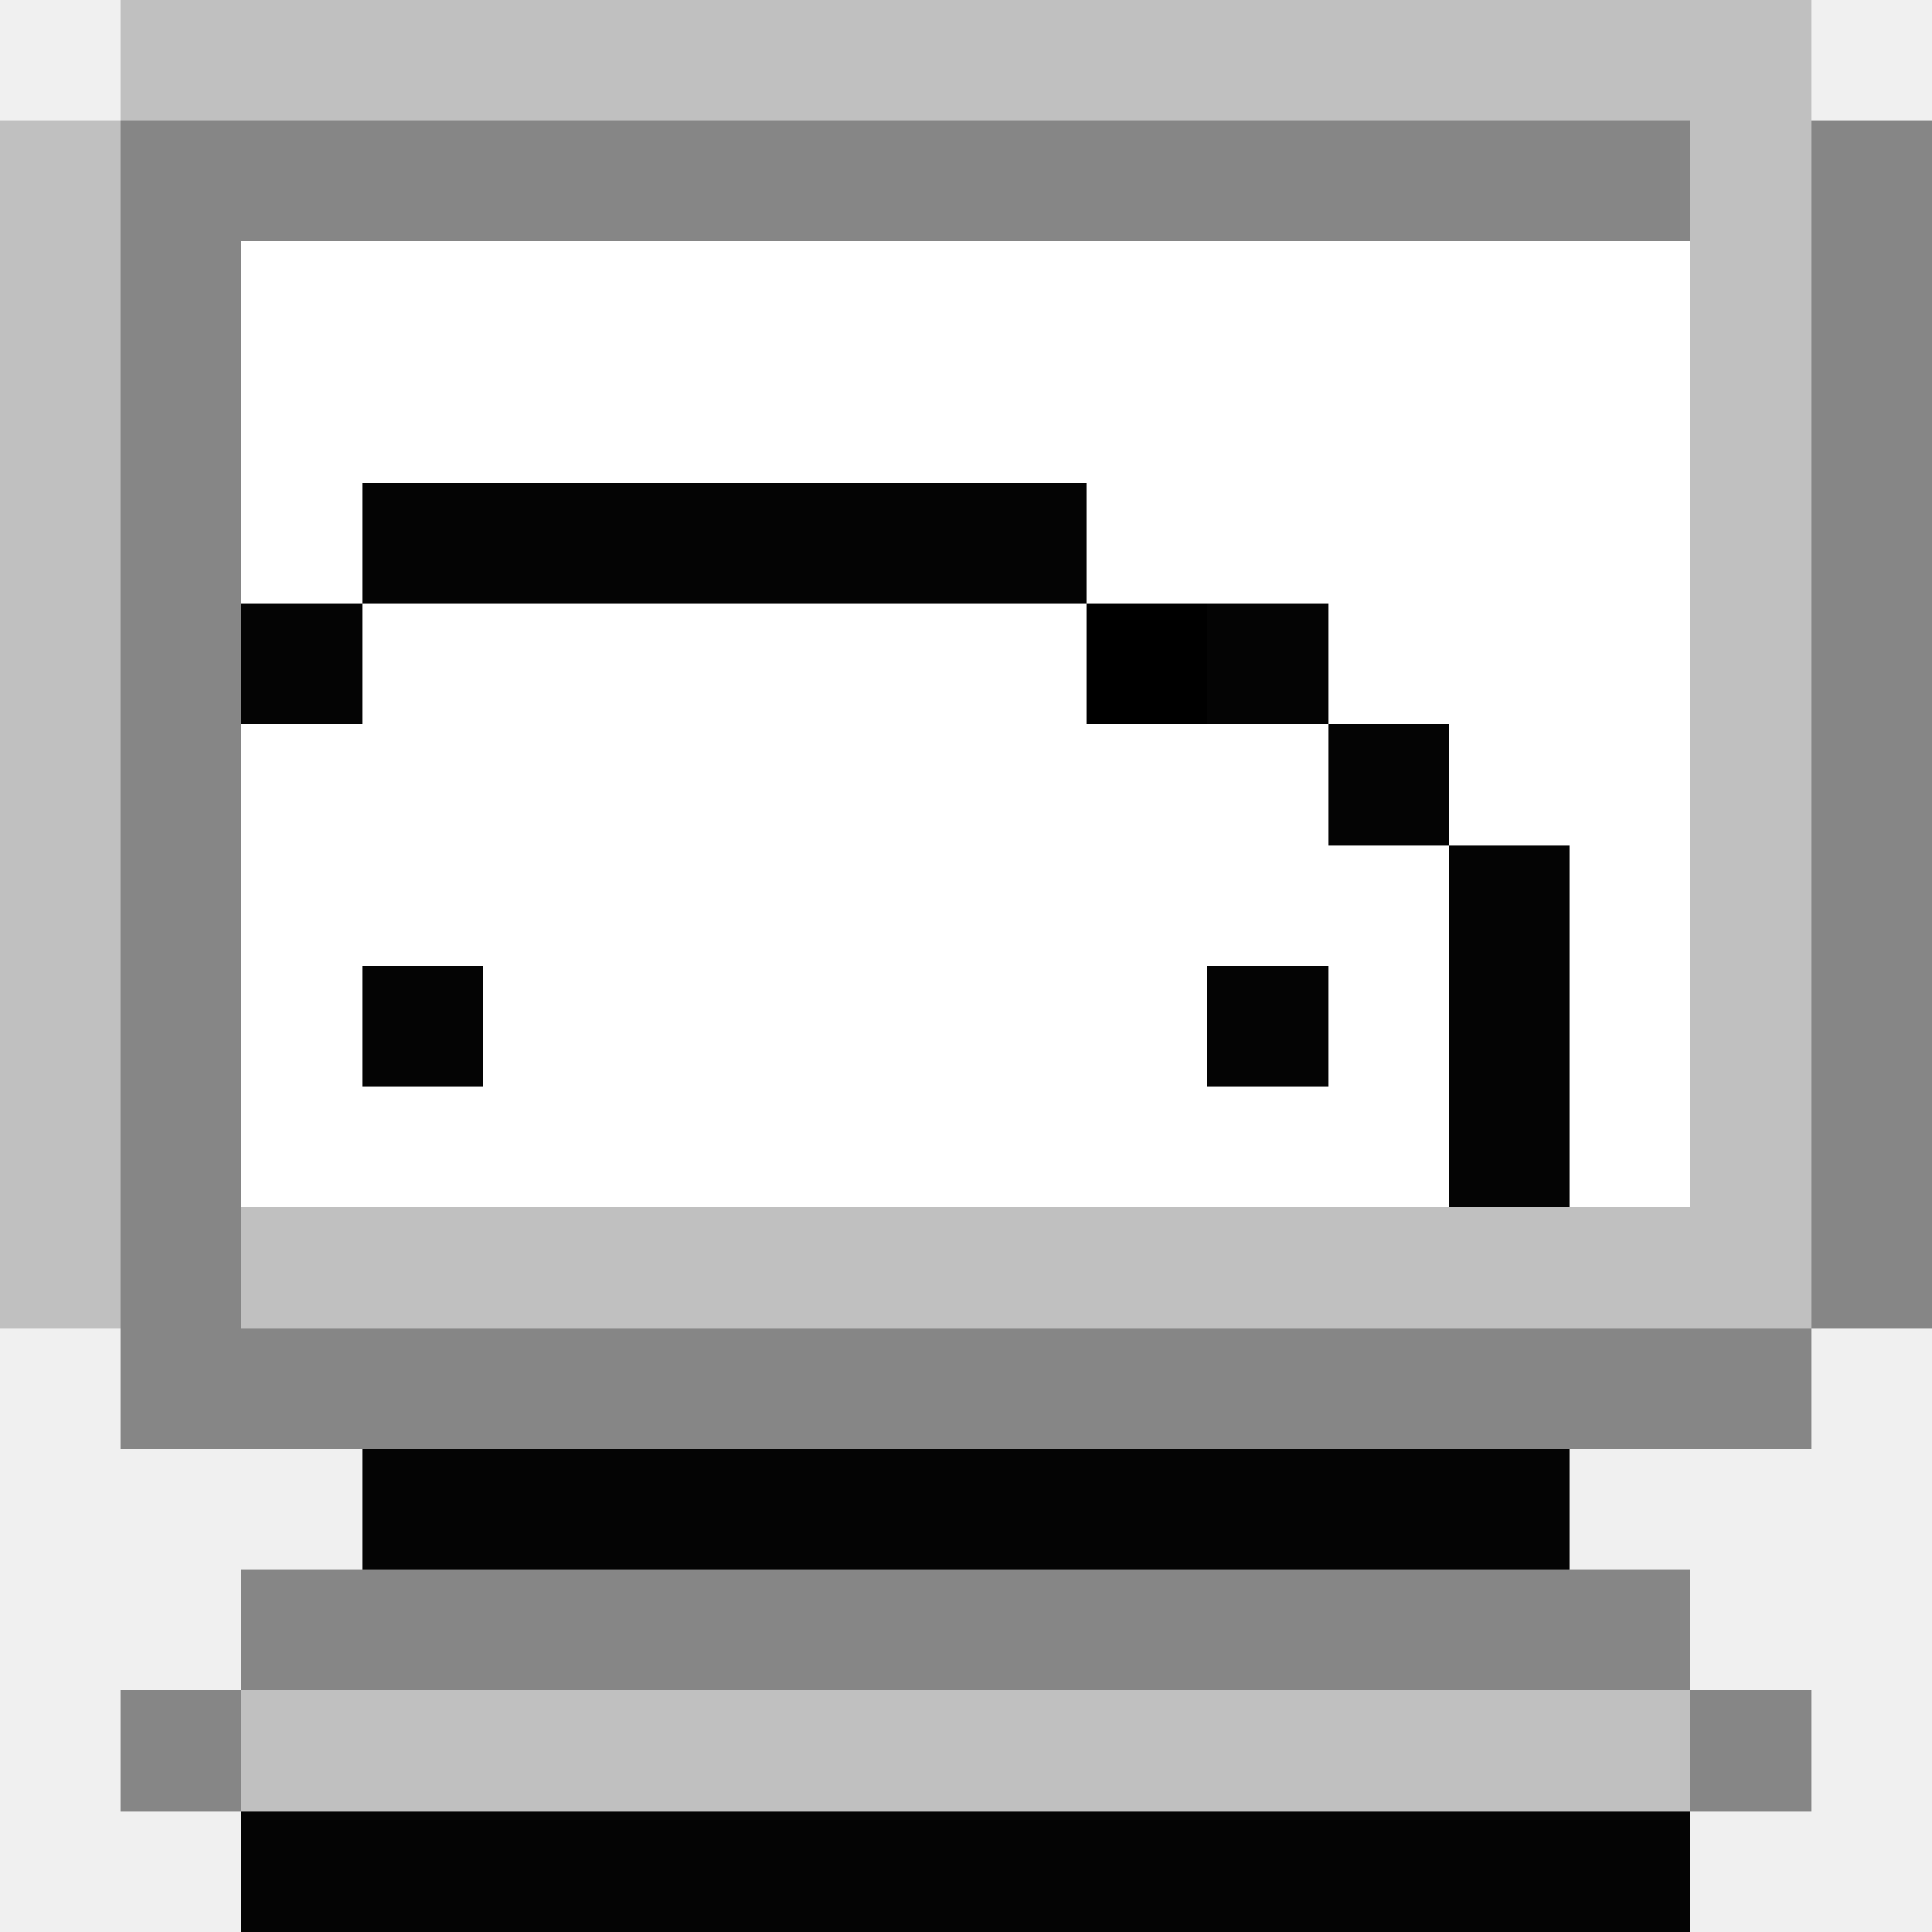
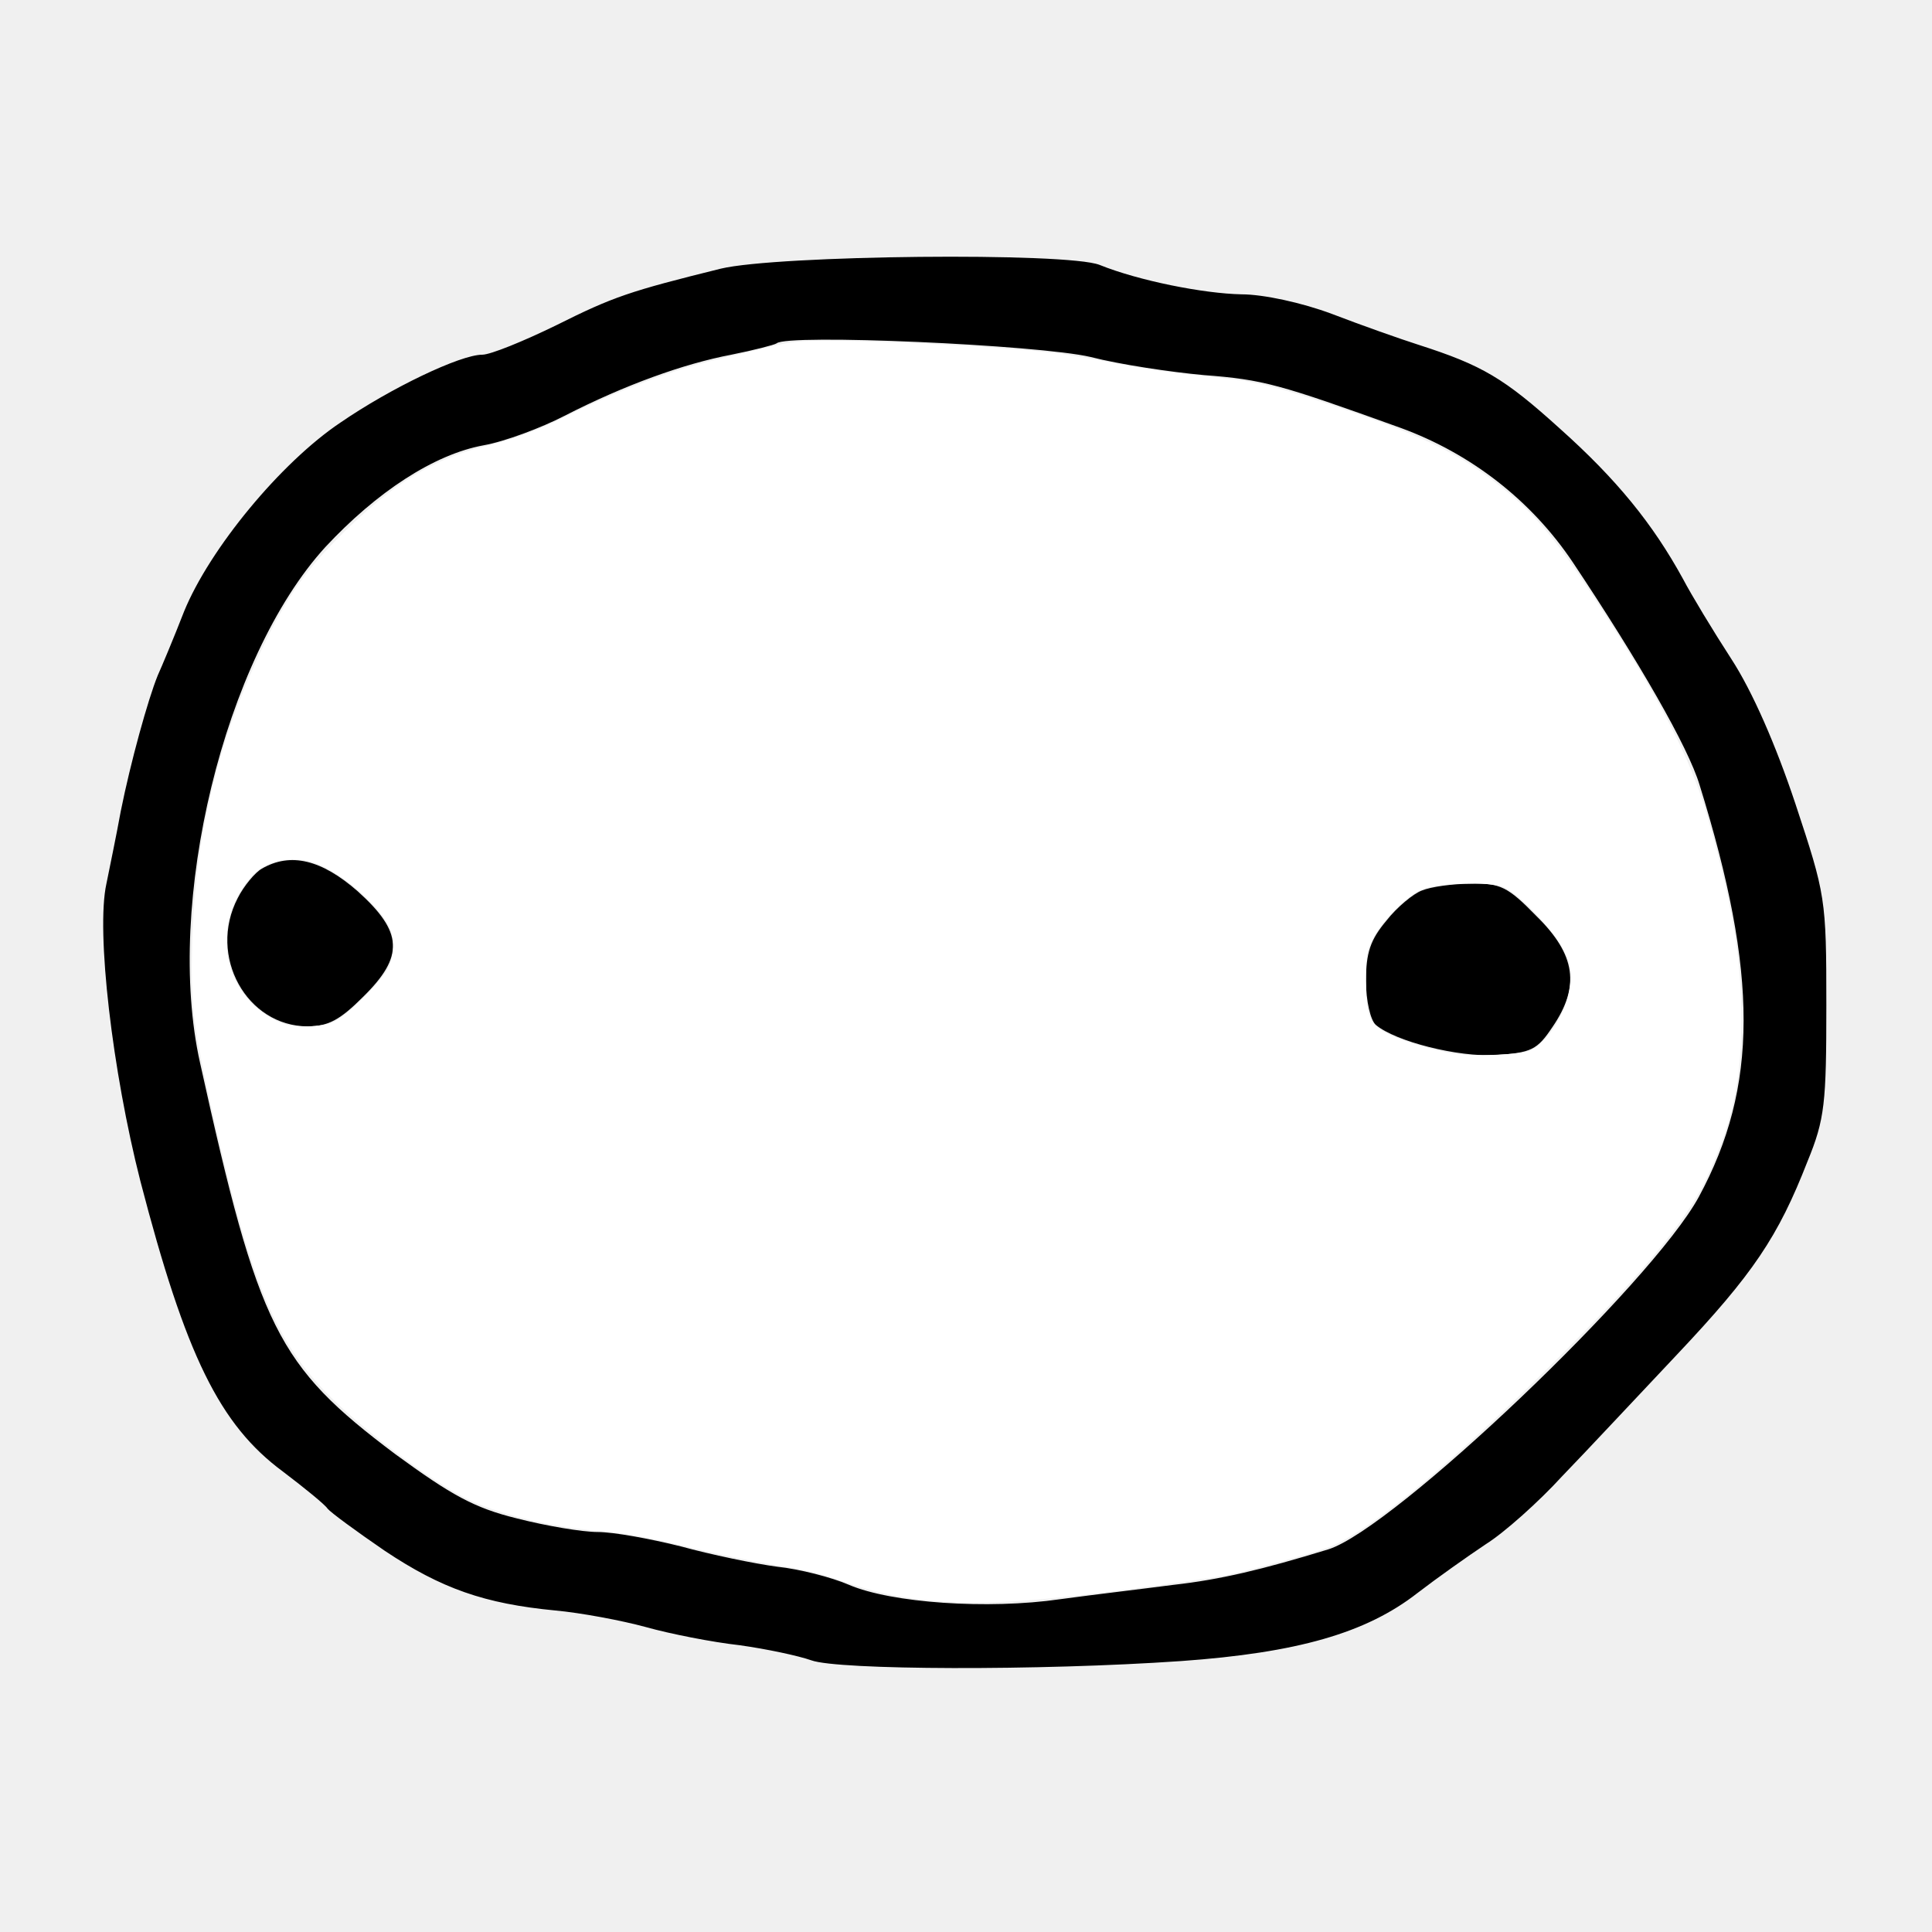
- <svg xmlns="http://www.w3.org/2000/svg" version="1.1" width="16" height="16" shape-rendering="crispEdges">
-   <rect x="1" y="0" width="14" height="1" fill="#C0C0C0" />
-   <rect x="0" y="1" width="1" height="10" fill="#C0C0C0" />
-   <rect x="1" y="1" width="13" height="1" fill="#868686" />
-   <rect x="14" y="1" width="1" height="10" fill="#C0C0C0" />
-   <rect x="15" y="1" width="1" height="10" fill="#868686" />
-   <rect x="1" y="2" width="1" height="10" fill="#868686" />
-   <rect x="2" y="2" width="12" height="2" fill="#FFFFFF" />
-   <rect x="2" y="4" width="1" height="1" fill="#FFFFFF" />
-   <rect x="3" y="4" width="6" height="1" fill="#040404" />
-   <rect x="9" y="4" width="5" height="1" fill="#FFFFFF" />
-   <rect x="2" y="5" width="1" height="1" fill="#040404" />
-   <rect x="3" y="5" width="6" height="3" fill="#FFFFFF" />
-   <rect x="9" y="5" width="1" height="1" fill="#000000" />
-   <rect x="10" y="5" width="1" height="1" fill="#040404" />
-   <rect x="11" y="5" width="3" height="1" fill="#FFFFFF" />
-   <rect x="2" y="6" width="1" height="4" fill="#FFFFFF" />
-   <rect x="9" y="6" width="2" height="2" fill="#FFFFFF" />
-   <rect x="11" y="6" width="1" height="1" fill="#040404" />
-   <rect x="12" y="6" width="2" height="1" fill="#FFFFFF" />
-   <rect x="11" y="7" width="1" height="3" fill="#FFFFFF" />
-   <rect x="12" y="7" width="1" height="3" fill="#040404" />
-   <rect x="13" y="7" width="1" height="3" fill="#FFFFFF" />
-   <rect x="3" y="8" width="1" height="1" fill="#040404" />
-   <rect x="4" y="8" width="6" height="2" fill="#FFFFFF" />
-   <rect x="10" y="8" width="1" height="1" fill="#040404" />
-   <rect x="3" y="9" width="1" height="1" fill="#FFFFFF" />
-   <rect x="10" y="9" width="1" height="1" fill="#FFFFFF" />
-   <rect x="2" y="10" width="12" height="1" fill="#C0C0C0" />
-   <rect x="2" y="11" width="13" height="1" fill="#868686" />
-   <rect x="3" y="12" width="10" height="1" fill="#040404" />
-   <rect x="2" y="13" width="12" height="1" fill="#868686" />
-   <rect x="1" y="14" width="1" height="1" fill="#868686" />
-   <rect x="2" y="14" width="12" height="1" fill="#C0C0C0" />
-   <rect x="14" y="14" width="1" height="1" fill="#868686" />
-   <rect x="2" y="15" width="12" height="1" fill="#040404" />
+ <svg xmlns="http://www.w3.org/2000/svg" version="1.0" width="256pt" height="256pt" viewBox="0 0 256 256" preserveAspectRatio="xMidYMid" id="svg3">
+   <defs id="defs3" />
+   <g transform="matrix(0.1,0,0,-0.1,0,256)" fill="#000000" stroke="none" id="g3">
+     <path d="m 955,2204 c -121,-30 -142,-37 -218,-75 -43,-21 -87,-39 -98,-39 -29,0 -121,-44 -188,-90 -79,-53 -173,-167 -207,-250 -14,-36 -30,-74 -35,-85 -13,-32 -36,-115 -49,-180 -6,-33 -15,-76 -19,-96 -14,-63 8,-249 45,-394 60,-231 105,-323 189,-385 29,-22 56,-44 59,-49 4,-5 38,-30 76,-56 75,-50 132,-70 226,-79 33,-3 87,-13 120,-22 32,-9 88,-20 124,-24 36,-5 78,-14 95,-20 35,-13 302,-14 490,-1 154,11 245,37 313,90 26,20 67,49 91,65 24,15 70,56 101,90 32,33 100,106 152,161 101,107 134,156 173,256 23,56 25,77 25,207 0,142 -1,146 -41,267 -26,78 -57,149 -85,192 -24,37 -53,85 -64,106 -40,73 -88,132 -163,199 -74,67 -103,84 -187,111 -25,8 -76,26 -115,41 -40,15 -91,26 -120,26 -50,1 -136,18 -188,39 -43,17 -427,13 -502,-5 z m 490,-117 c 39,-10 106,-20 150,-24 79,-6 100,-12 261,-70 93,-34 173,-96 228,-178 88,-132 153,-245 168,-295 78,-251 78,-400 -1,-546 -62,-114 -404,-440 -491,-467 -88,-27 -143,-40 -205,-47 -38,-5 -106,-13 -150,-19 -96,-14 -224,-5 -280,19 -23,10 -66,21 -95,24 -30,4 -88,16 -128,27 -40,10 -89,19 -110,19 -20,0 -68,8 -107,18 -57,14 -87,31 -161,85 -157,118 -181,166 -259,519 -47,211 32,536 166,683 68,73 144,123 210,135 28,5 76,23 107,39 80,41 158,69 221,81 30,6 57,13 60,15 13,13 348,-2 416,-18 z" id="path1" />
+     <path d="m 347,1409 c -9,-5 -24,-23 -32,-39 -40,-77 12,-170 93,-170 27,0 43,9 73,39 55,54 53,86 -7,140 -48,42 -89,52 -127,30 z" id="path2" />
+     <path d="m 1884,1380 c -11,-4 -33,-22 -47,-40 -21,-25 -27,-42 -27,-80 0,-26 6,-52 13,-58 26,-22 109,-43 159,-40 47,3 55,7 75,37 37,54 31,96 -21,147 -38,39 -48,44 -87,43 -24,0 -53,-4 -65,-9 z" id="path3" />
+   </g>
+   <path style="fill:#ffffff;stroke-width:0.321" d="m 123.985,212.141 c -4.442,-0.387 -7.803,-1.075 -11.724,-2.401 -4.204,-1.421 -4.925,-1.596 -10.487,-2.538 -2.588,-0.438 -6.852,-1.317 -9.476,-1.952 -6.62,-1.603 -9.032,-2.044 -13.204,-2.413 -6.4,-0.566 -13.453,-2.319 -17.42,-4.33 -4.477,-2.269 -12.691,-8.377 -17.409,-12.946 -7.912,-7.662 -11.111,-15.518 -16.765,-41.178 -1.933,-8.771 -2.254,-11.9 -2.03,-19.754 0.392,-13.732 3.478,-26.62 9.263,-38.691 3.312,-6.91 5.713,-10.344 10.681,-15.274 6.588,-6.537 12.024,-9.868 18.825,-11.532 3.875,-0.948 7.199,-2.174 10.804,-3.982 6.637,-3.329 14.015,-6.121 19.71,-7.458 1.678,-0.394 4.208,-1.002 5.621,-1.351 4.488,-1.109 5.055,-1.182 9.315,-1.194 7.34,-0.021 23.278,0.839 30.033,1.621 1.502,0.174 4.826,0.732 7.388,1.24 4.227,0.839 9.493,1.577 15.097,2.116 3.405,0.328 6.633,1.07 11.403,2.623 14.997,4.883 19.888,7.231 26.41,12.679 3.487,2.912 6.34,6.363 10.514,12.715 9.222,14.035 13.512,22.263 15.767,30.244 3.255,11.518 4.446,18.665 4.448,26.682 0.002,8.333 -1.276,14.022 -4.811,21.422 -2.653,5.553 -9.322,13.463 -21.212,25.157 -13.447,13.226 -23.957,21.75 -28.939,23.47 -2.729,0.943 -10.462,3.033 -13.42,3.628 -1.413,0.284 -7.629,1.17 -13.812,1.969 -12.12,1.566 -18.64,1.945 -24.572,1.428 z m 78.904,-72.989 c 2.54,-1.343 4.98,-5.572 5.191,-8.998 0.121,-1.964 0.029,-2.397 -0.923,-4.33 -1.23,-2.499 -5.791,-7.31 -7.813,-8.241 -1.808,-0.833 -9.004,-0.61 -11.12,0.345 -1.966,0.887 -5.212,4.206 -6.32,6.464 -0.833,1.697 -0.905,2.136 -0.905,5.537 0,4.748 0.472,5.852 3.045,7.127 1.74,0.862 5.555,2.016 8.357,2.527 2.519,0.459 9.334,0.18 10.487,-0.43 z M 44.236,135.401 c 1.739,-0.789 6.215,-5.208 7.153,-7.061 0.893,-1.763 0.959,-3.939 0.171,-5.589 -1.332,-2.789 -6.183,-7.017 -9.493,-8.275 -3.266,-1.241 -6.888,-0.524 -8.851,1.751 -5.668,6.569 -3.548,16.337 4.205,19.377 1.567,0.614 5.258,0.505 6.815,-0.202 z" id="path4" />
</svg>
